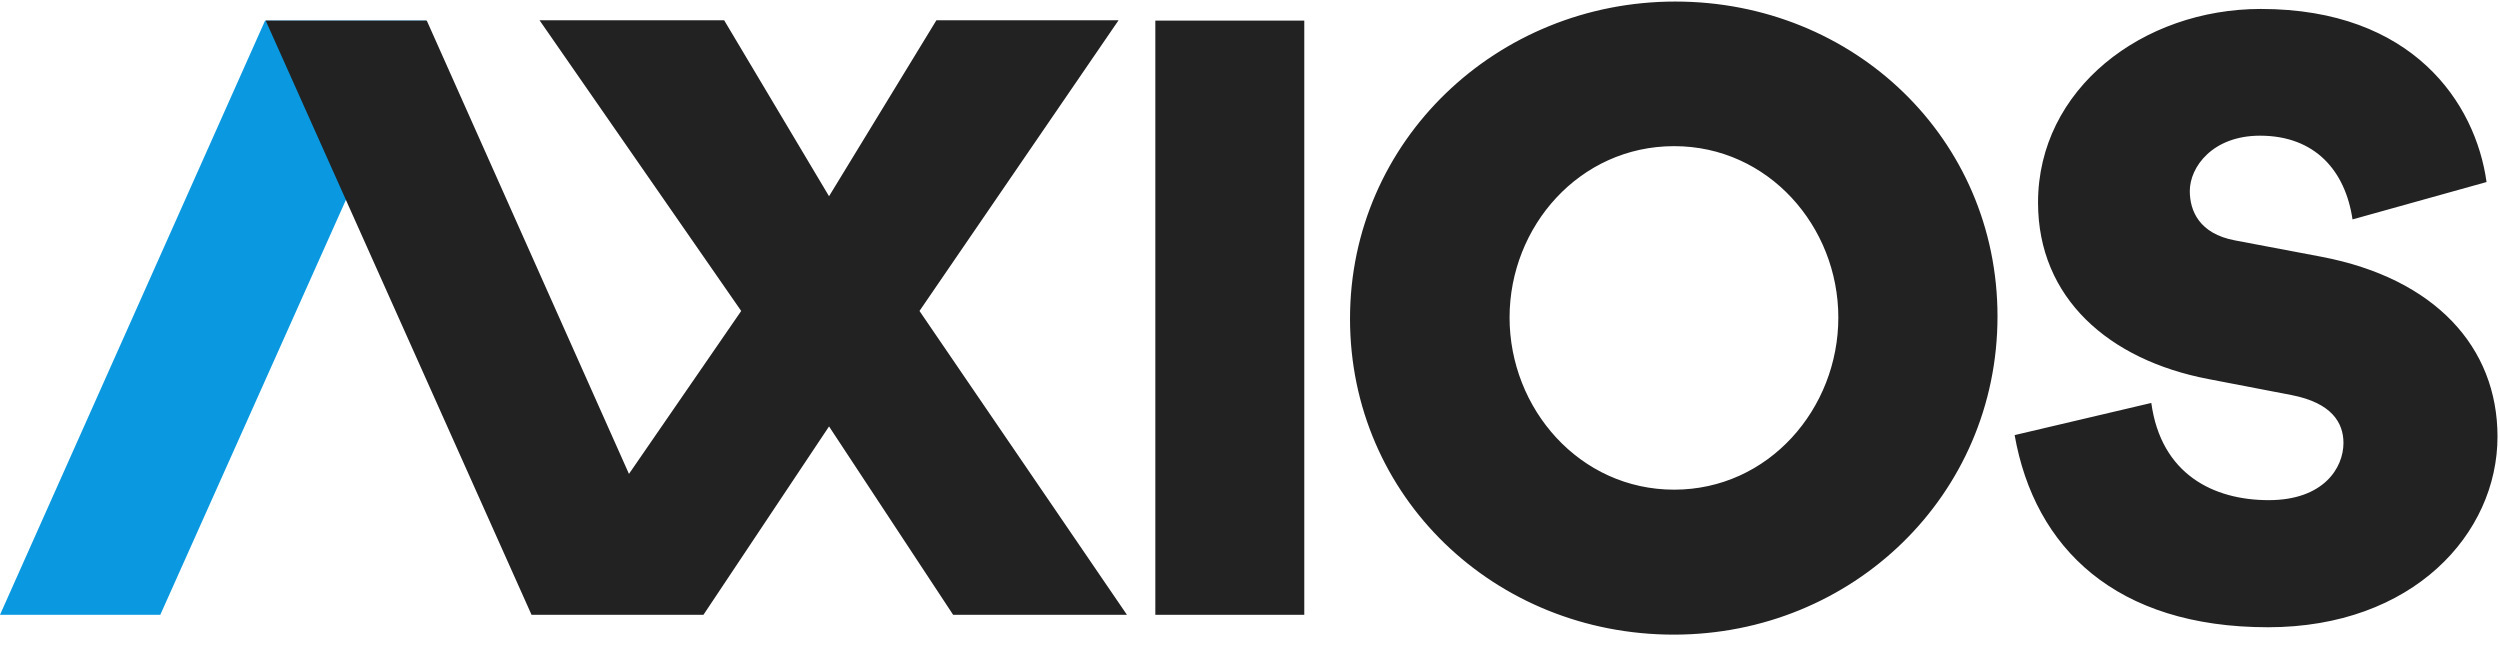
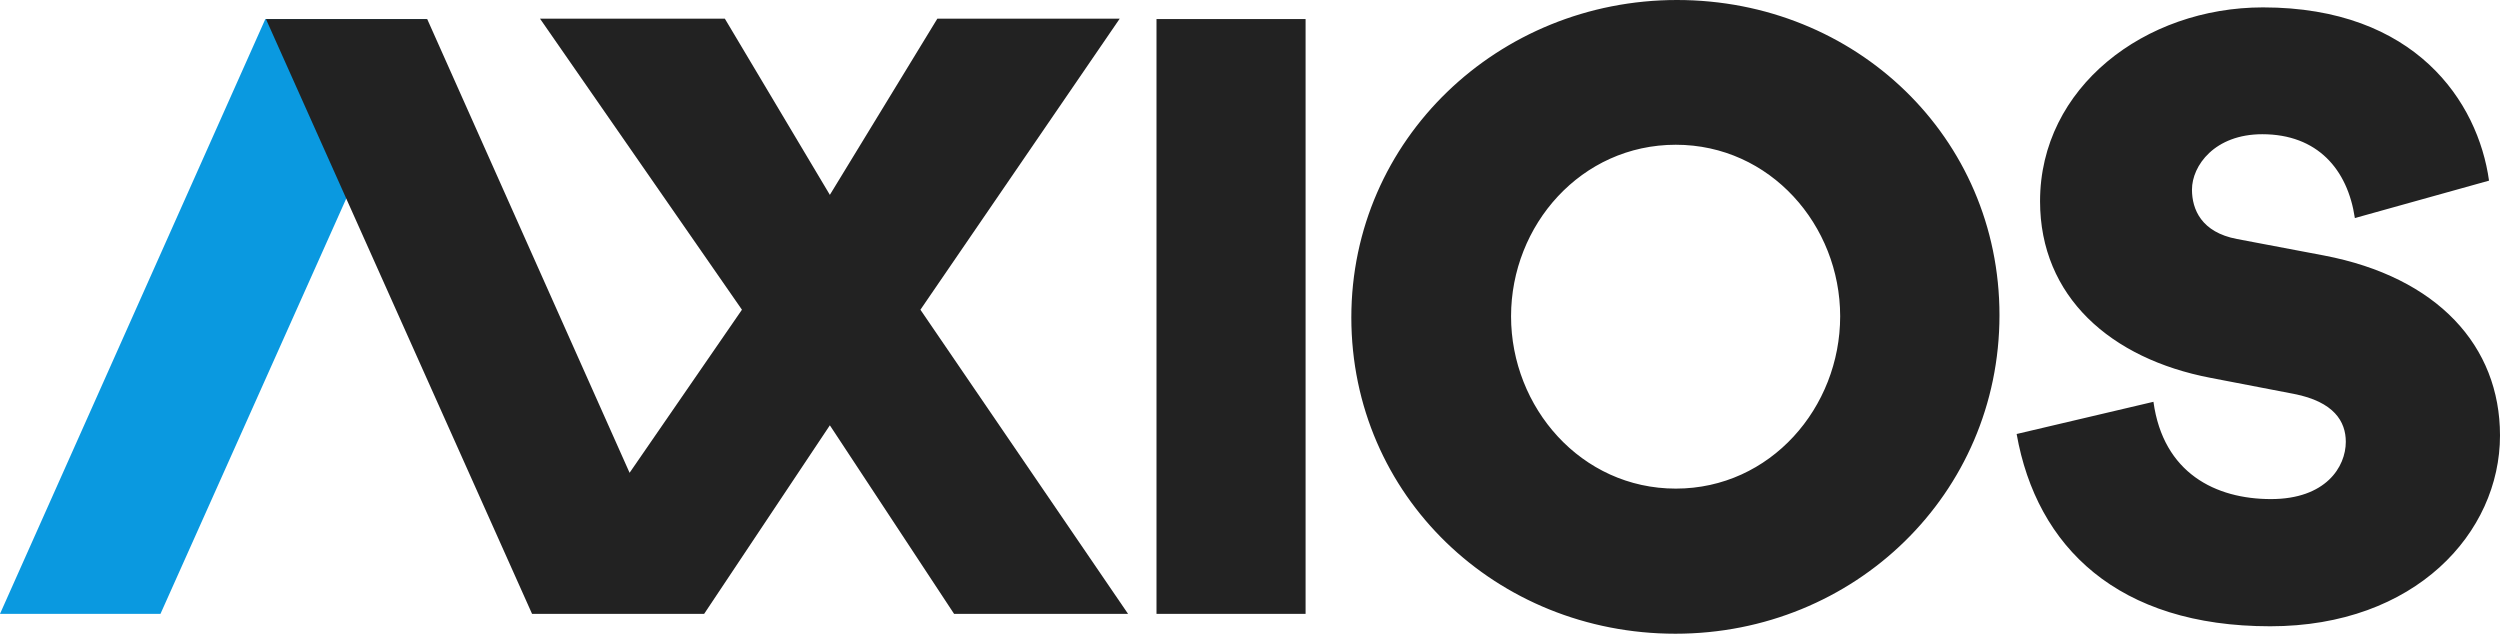
- <svg xmlns="http://www.w3.org/2000/svg" viewBox="0 0 150 39" id="logo" width="100%" height="100%">
-   <g fill="none" fill-rule="evenodd">
-     <polygon fill="#222" points="69.32 36.888 78.257 36.888 78.257 1.236 69.32 1.236" />
-     <path fill="#222" d="M100.448 29.38C106.127 29.38 110.3 24.514 110.3 19.052 110.3 13.589 106.104 8.769 100.448 8.769 94.769 8.769 90.574 13.589 90.574 19.052 90.574 24.514 94.769 29.38 100.448 29.38M100.518.093C111.227.093 119.85 8.31 119.85 18.983 119.85 29.701 111.157 38.078 100.425 38.078 89.693 38.078 81.001 29.816 81.001 19.12 81.001 8.448 89.809.093 100.518.093M120.878 26.106L129.078 24.177C129.667 28.461 132.815 30.009 136.122 30.009 139.407 30.009 140.608 28.08 140.608 26.577 140.608 25.366 139.905 24.177 137.504 23.706L132.498 22.742C126.518 21.598 122.282 17.875 122.282 12.155 122.282 5.337 128.557.537 135.647.537 144.776.537 148.536 6.189 149.193 10.922L141.151 13.165C140.721 10.249 138.909 8.141 135.602 8.141 132.747 8.141 131.388 10.025 131.388 11.46 131.388 12.649 131.955 14.017 134.084 14.421L139.294 15.407C146.112 16.709 149.85 20.835 149.85 26.196 149.85 32.027 144.776 37.635 136.077 37.635 126.971 37.635 122.078 32.902 120.878 26.106" />
-     <polygon fill="#0A99E0" points="9.618 36.888 0 36.888 15.904 1.236 25.568 1.236" />
-     <polygon fill="#222" points="55.169 18.658 67.115 1.214 56.185 1.214 49.742 11.774 43.448 1.214 32.37 1.214 44.472 18.658 37.738 28.434 25.606 1.235 15.941 1.235 31.892 36.888 42.207 36.888 49.742 25.586 57.188 36.888 67.616 36.888" />
+ <svg xmlns="http://www.w3.org/2000/svg" version="1.1" id="logo" x="0px" y="0px" width="90px" height="22.814px" viewBox="422.531 598.008 90 22.814" enable-background="new 422.531 598.008 90 22.814" xml:space="preserve">
+   <g>
+     <polygon fill="#222222" points="464.165,620.107 469.532,620.107 469.532,598.694 464.165,598.694  " />
+     <path fill="#222222" d="M482.86,615.598c3.411,0,5.917-2.923,5.917-6.203c0-3.281-2.521-6.176-5.917-6.176   c-3.411,0-5.931,2.895-5.931,6.176C476.93,612.675,479.449,615.598,482.86,615.598 M482.902,598.008   c6.432,0,11.61,4.935,11.61,11.345c0,6.438-5.221,11.469-11.666,11.469c-6.446,0-11.667-4.963-11.667-11.386   C471.18,603.026,476.471,598.008,482.902,598.008 M495.13,613.632l4.925-1.159c0.354,2.573,2.245,3.502,4.231,3.502   c1.973,0,2.694-1.159,2.694-2.062c0-0.728-0.422-1.441-1.864-1.724l-3.007-0.579c-3.592-0.687-6.136-2.923-6.136-6.358   c0-4.095,3.769-6.978,8.026-6.978c5.483,0,7.741,3.395,8.137,6.237l-4.83,1.347c-0.259-1.751-1.347-3.018-3.333-3.018   c-1.715,0-2.531,1.131-2.531,1.994c0,0.714,0.341,1.536,1.619,1.778l3.13,0.593c4.095,0.781,6.34,3.26,6.34,6.479   c0,3.502-3.048,6.87-8.272,6.87C498.79,620.556,495.852,617.713,495.13,613.632" />
+     <polygon fill="#0A99E0" points="428.308,620.107 422.531,620.107 432.083,598.694 437.887,598.694  " />
+     <polygon fill="#222222" points="455.666,609.158 462.84,598.681 456.275,598.681 452.406,605.023 448.626,598.681 441.972,598.681    449.241,609.158 445.196,615.029 437.91,598.694 432.105,598.694 441.685,620.107 447.88,620.107 452.406,613.319 456.878,620.107    463.141,620.107  " />
  </g>
</svg>
